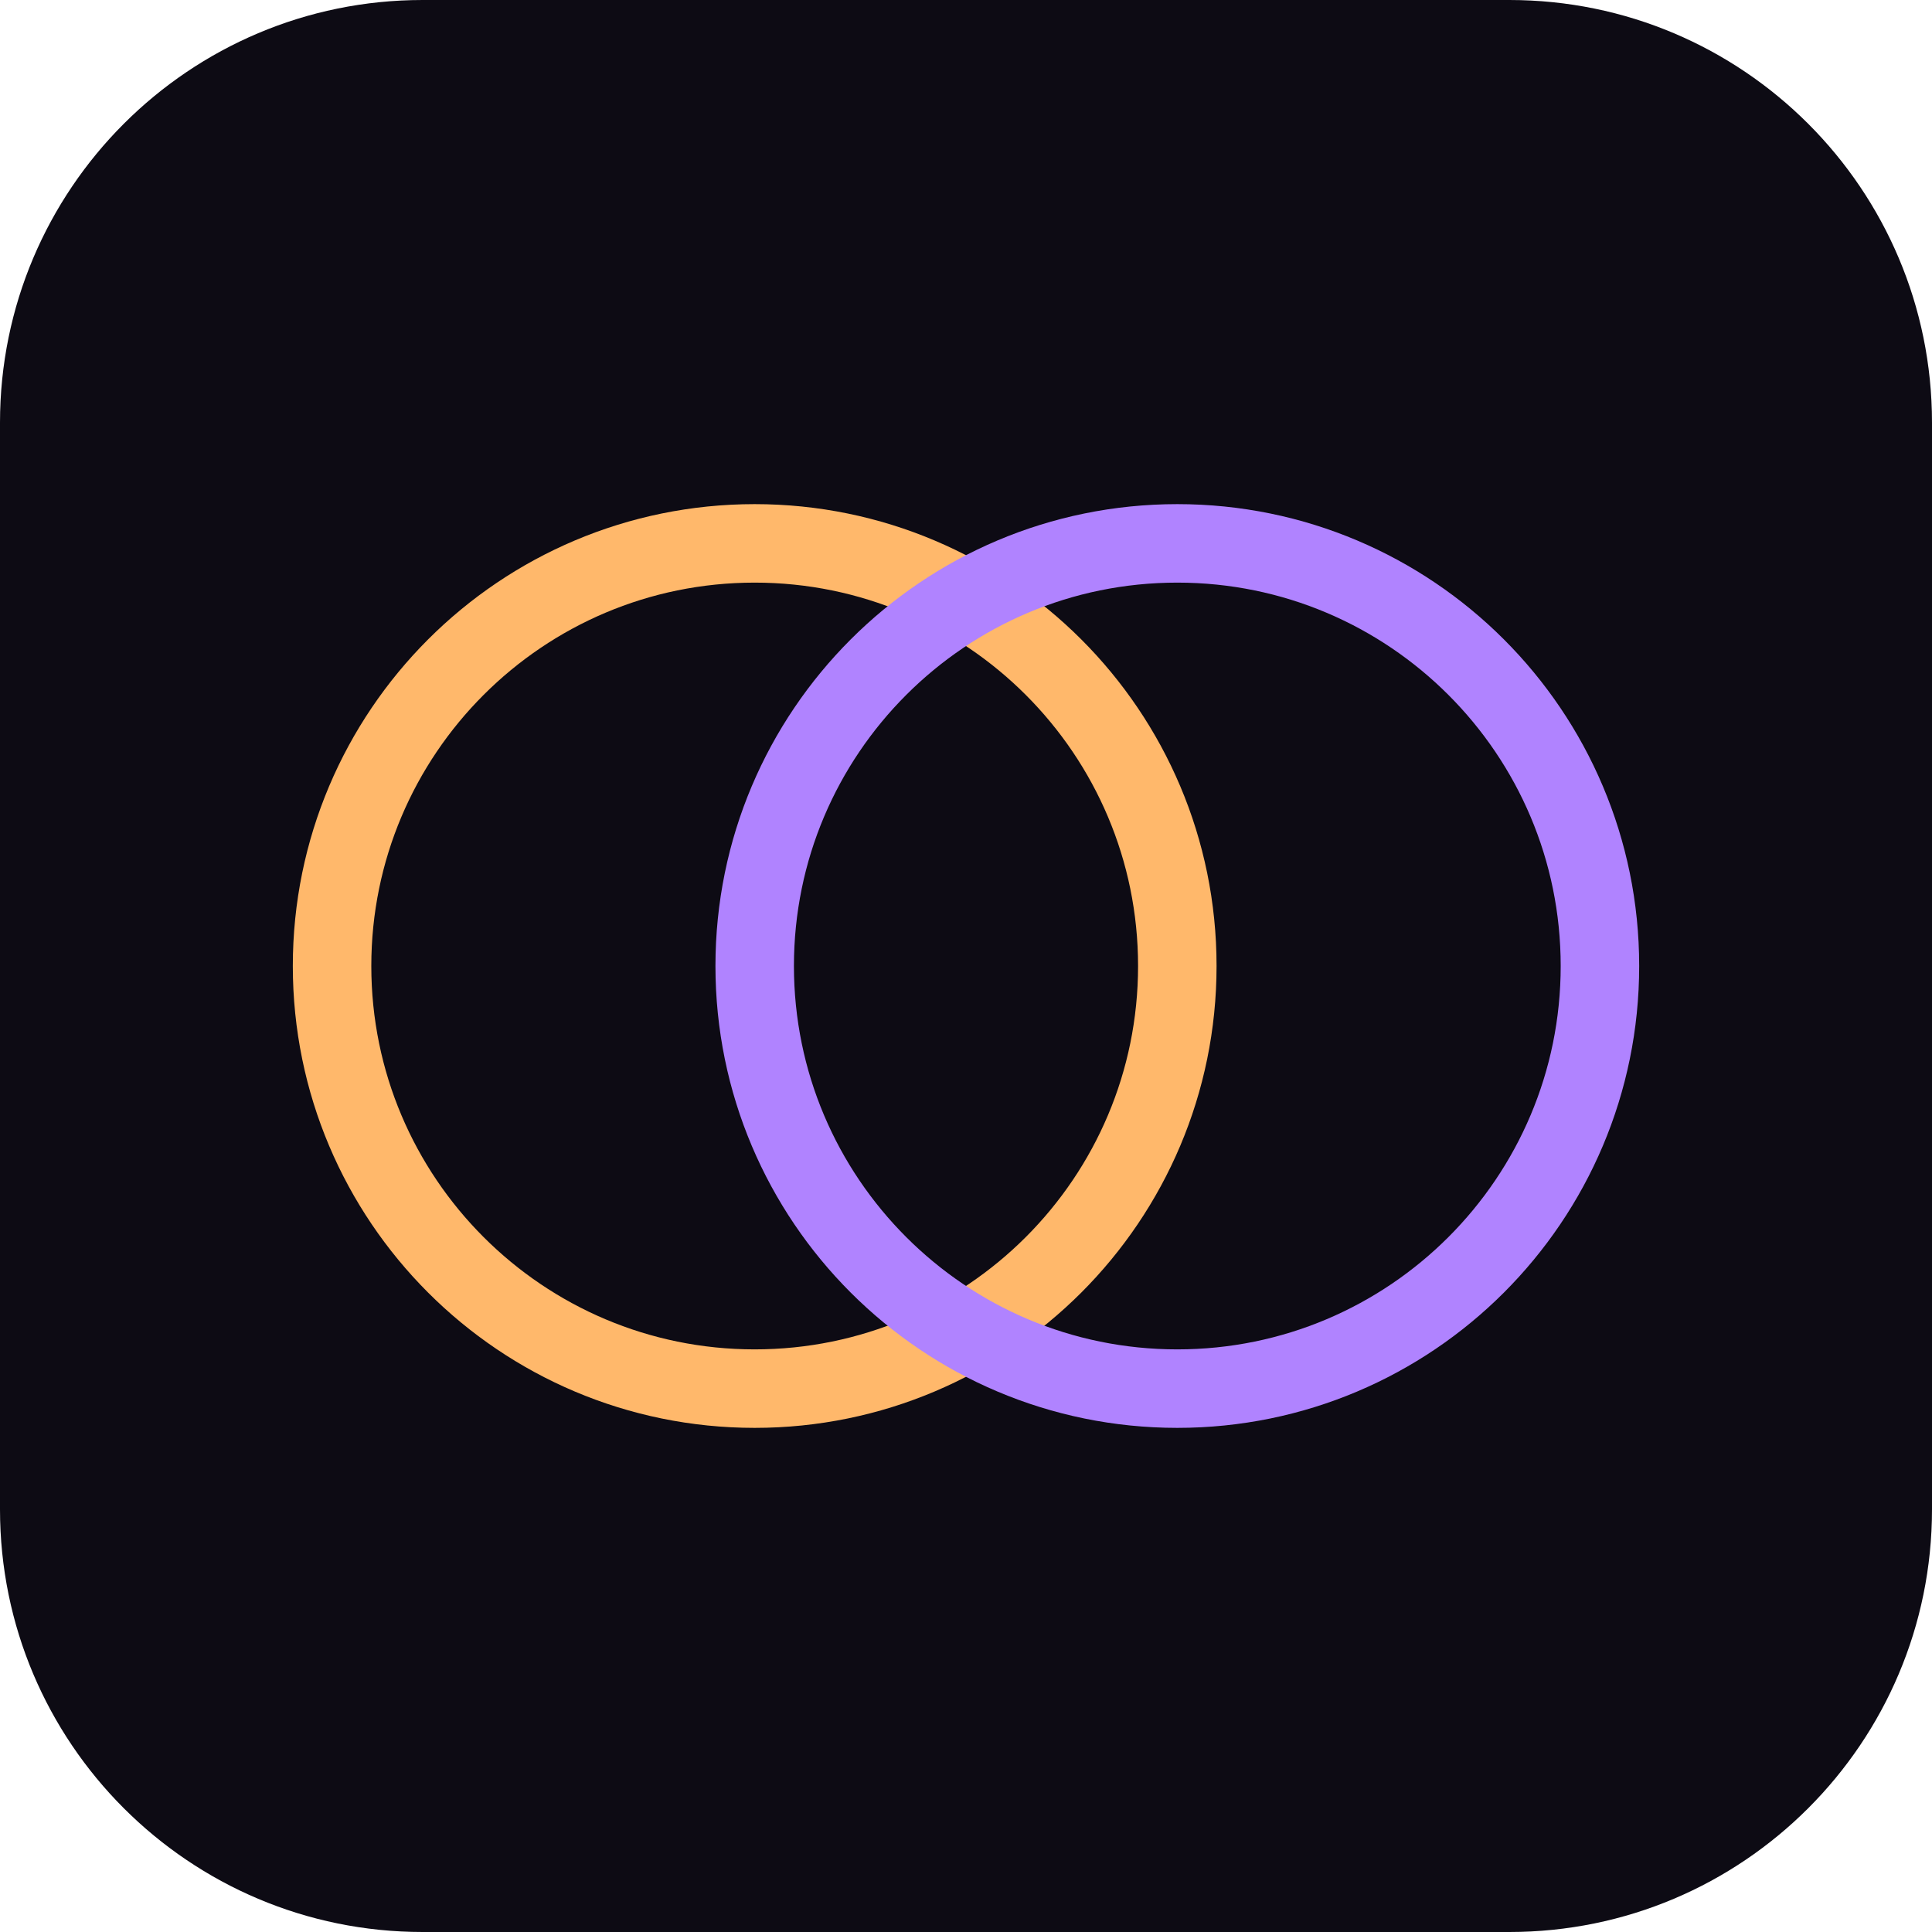
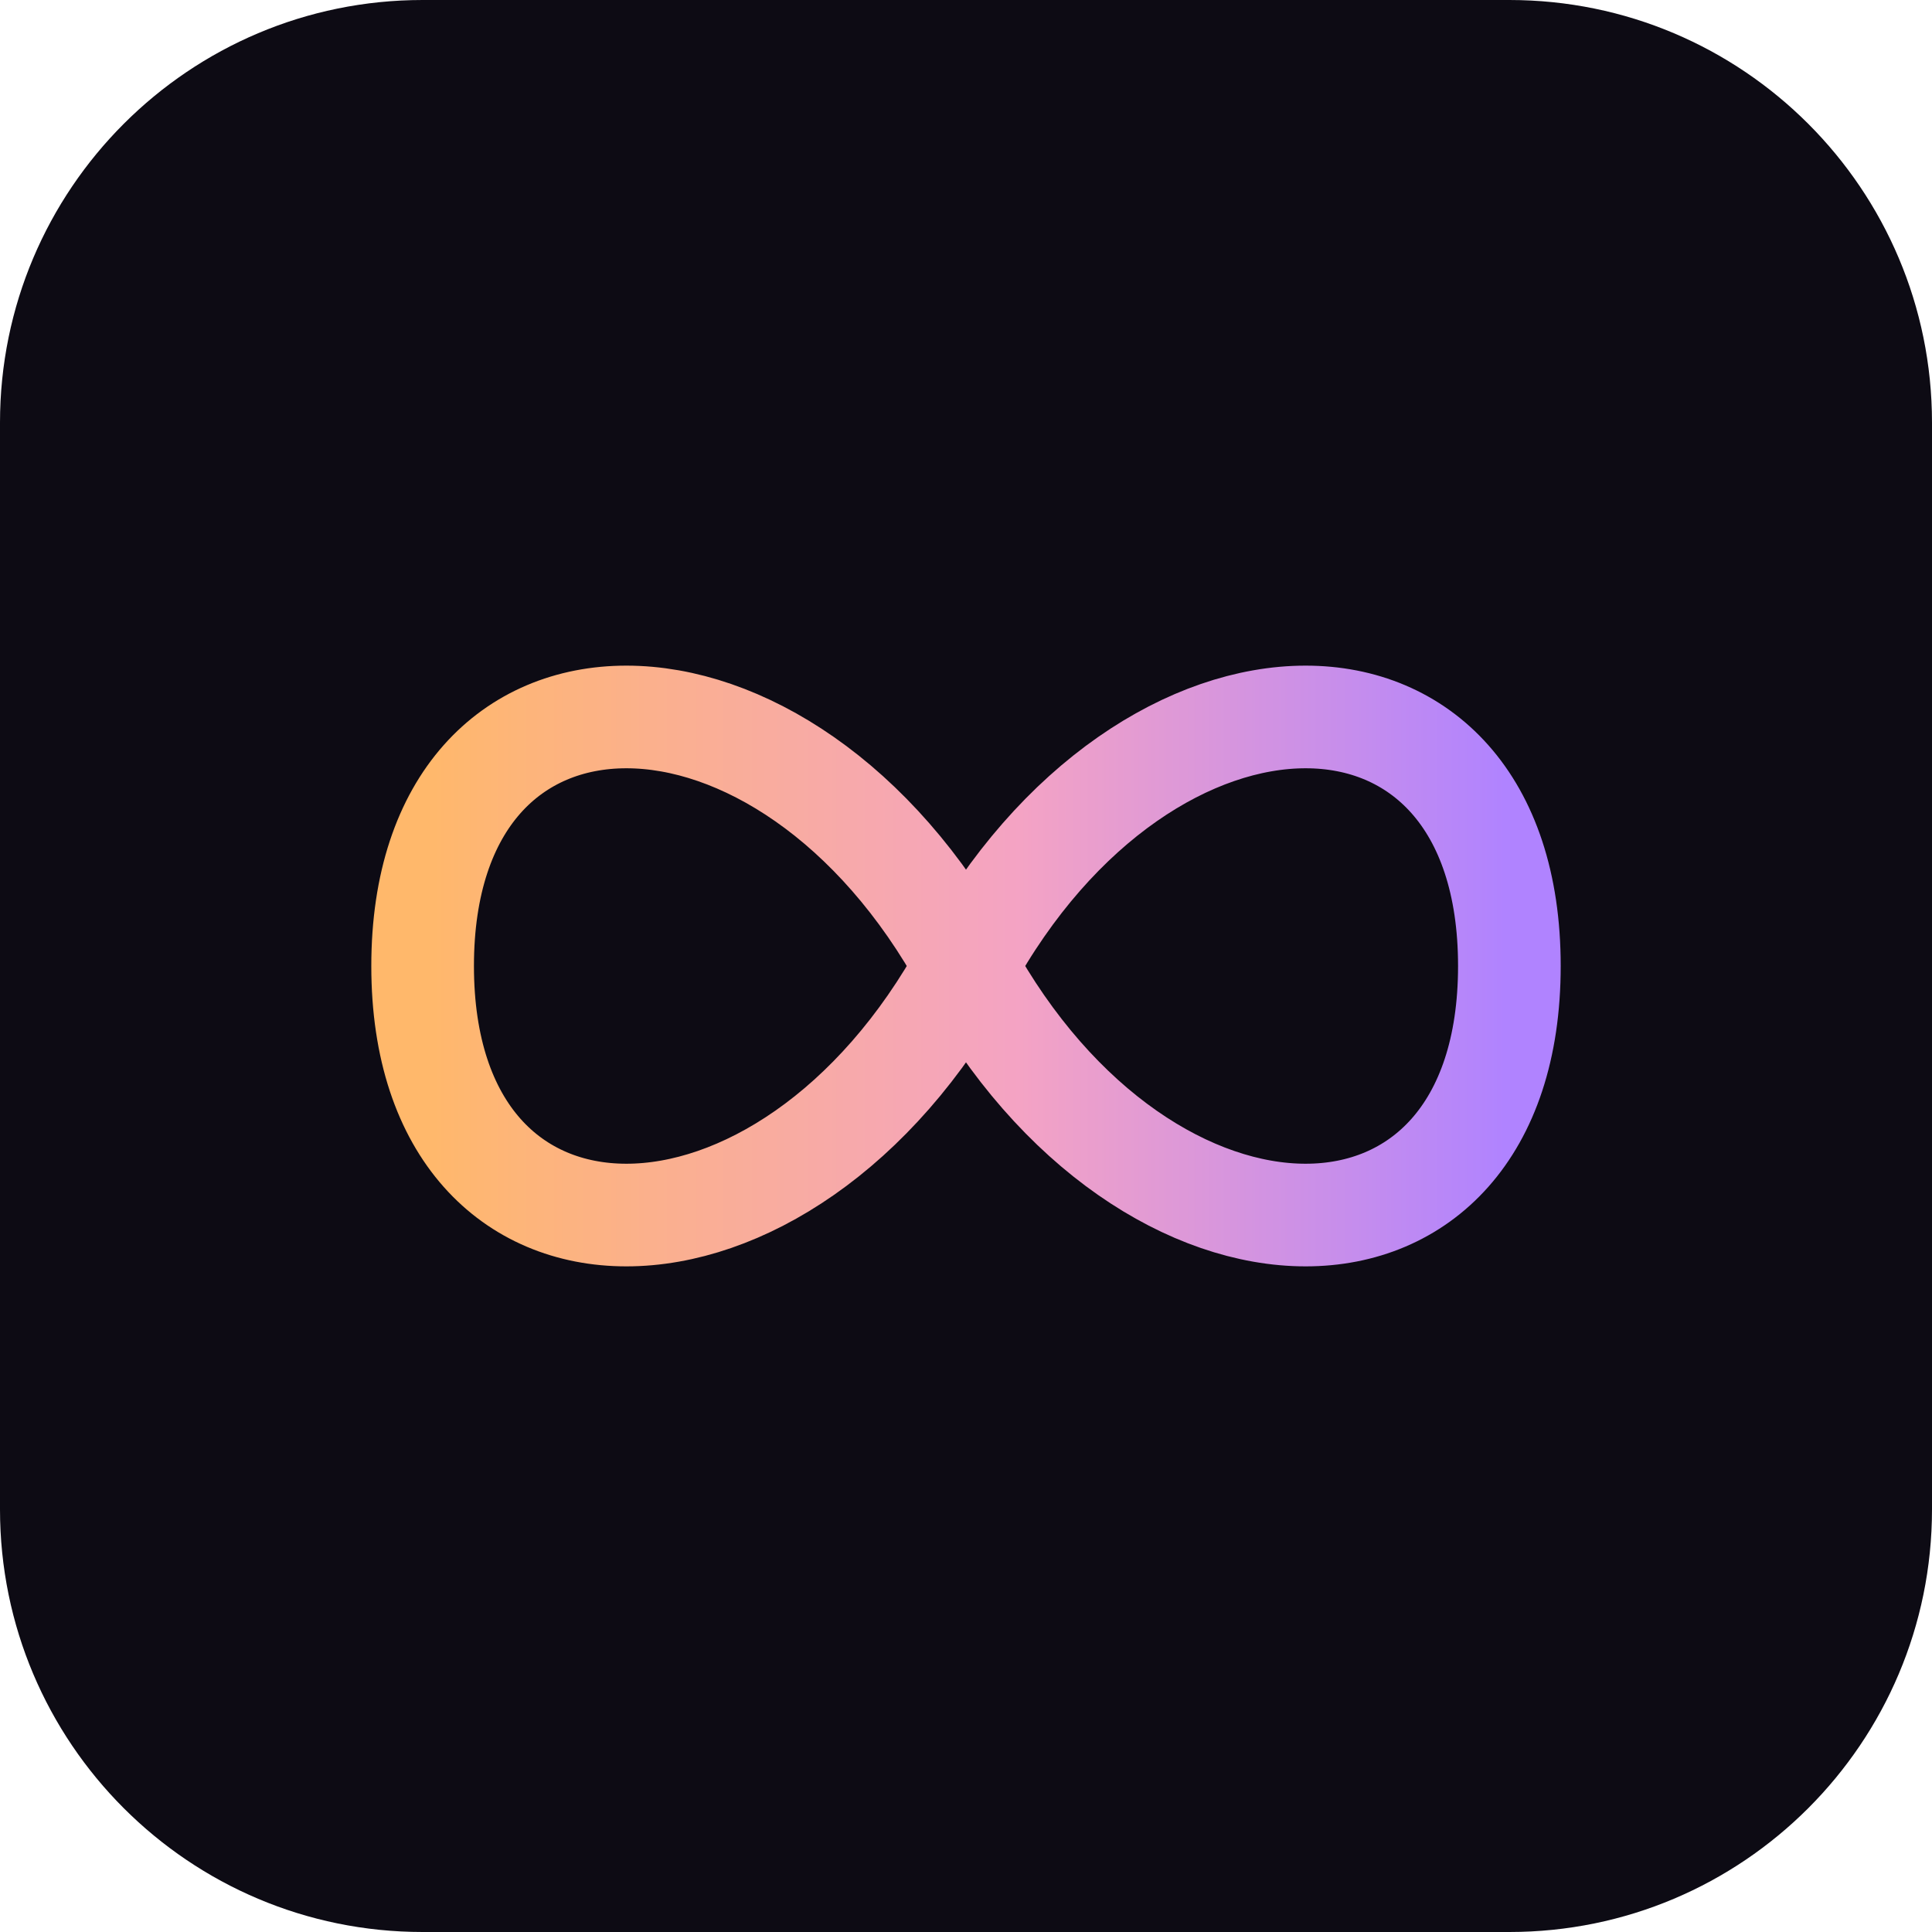
<svg xmlns="http://www.w3.org/2000/svg" viewBox="0 0 64 64">
+   <defs>
+     <linearGradient id="duet" x1="0%" y1="50%" x2="100%" y2="50%">
+       <stop offset="0%" stop-color="#ffb86b" />
+       <stop offset="55%" stop-color="#f4a3c4" />
+       <stop offset="100%" stop-color="#b083ff" />
+     </linearGradient>
+   </defs>
  <rect width="64" height="64" rx="14" fill="#0d0b14" />
-   <circle cx="25" cy="32" r="14" fill="none" stroke="#ffb86b" stroke-width="2.6" />
-   <circle cx="39" cy="32" r="14" fill="none" stroke="#b083ff" stroke-width="2.6" />
+   <path d="M 14 32        C 14 21, 26 21, 32 32        C 38 43, 50 43, 50 32        C 50 21, 38 21, 32 32        C 26 43, 14 43, 14 32 Z" fill="none" stroke="url(#duet)" stroke-width="3.4" stroke-linejoin="round" />
</svg>
